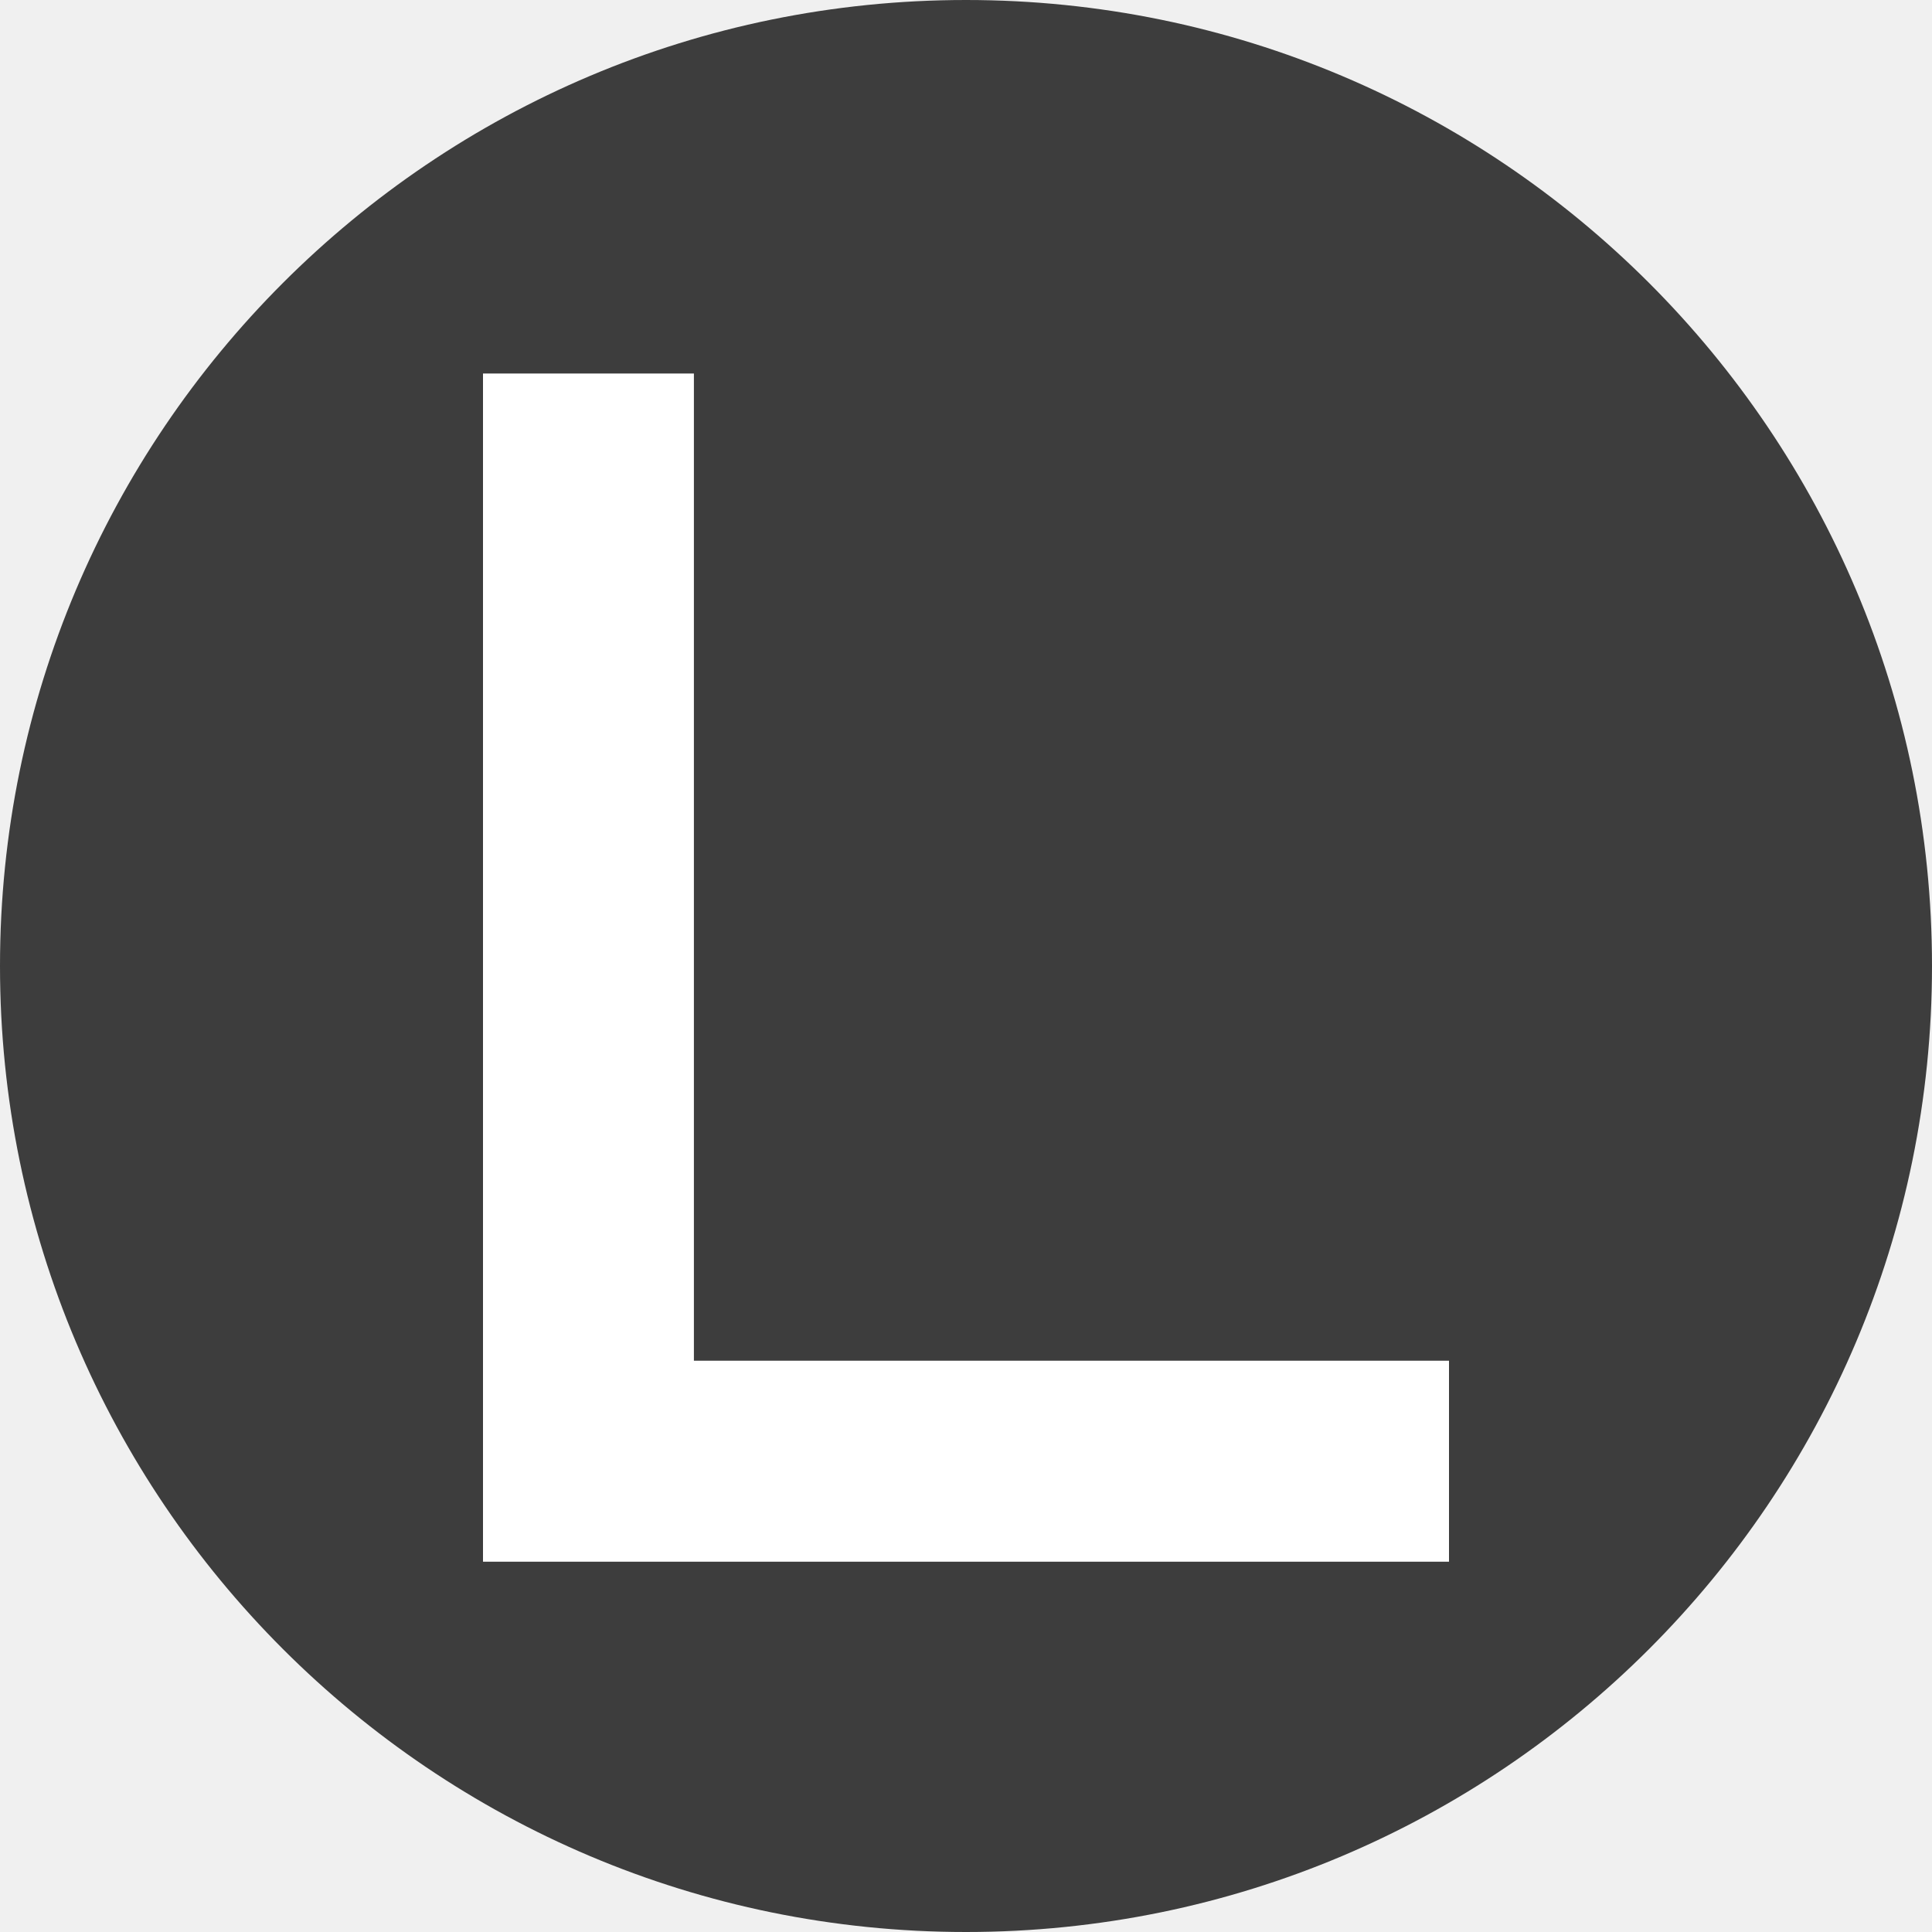
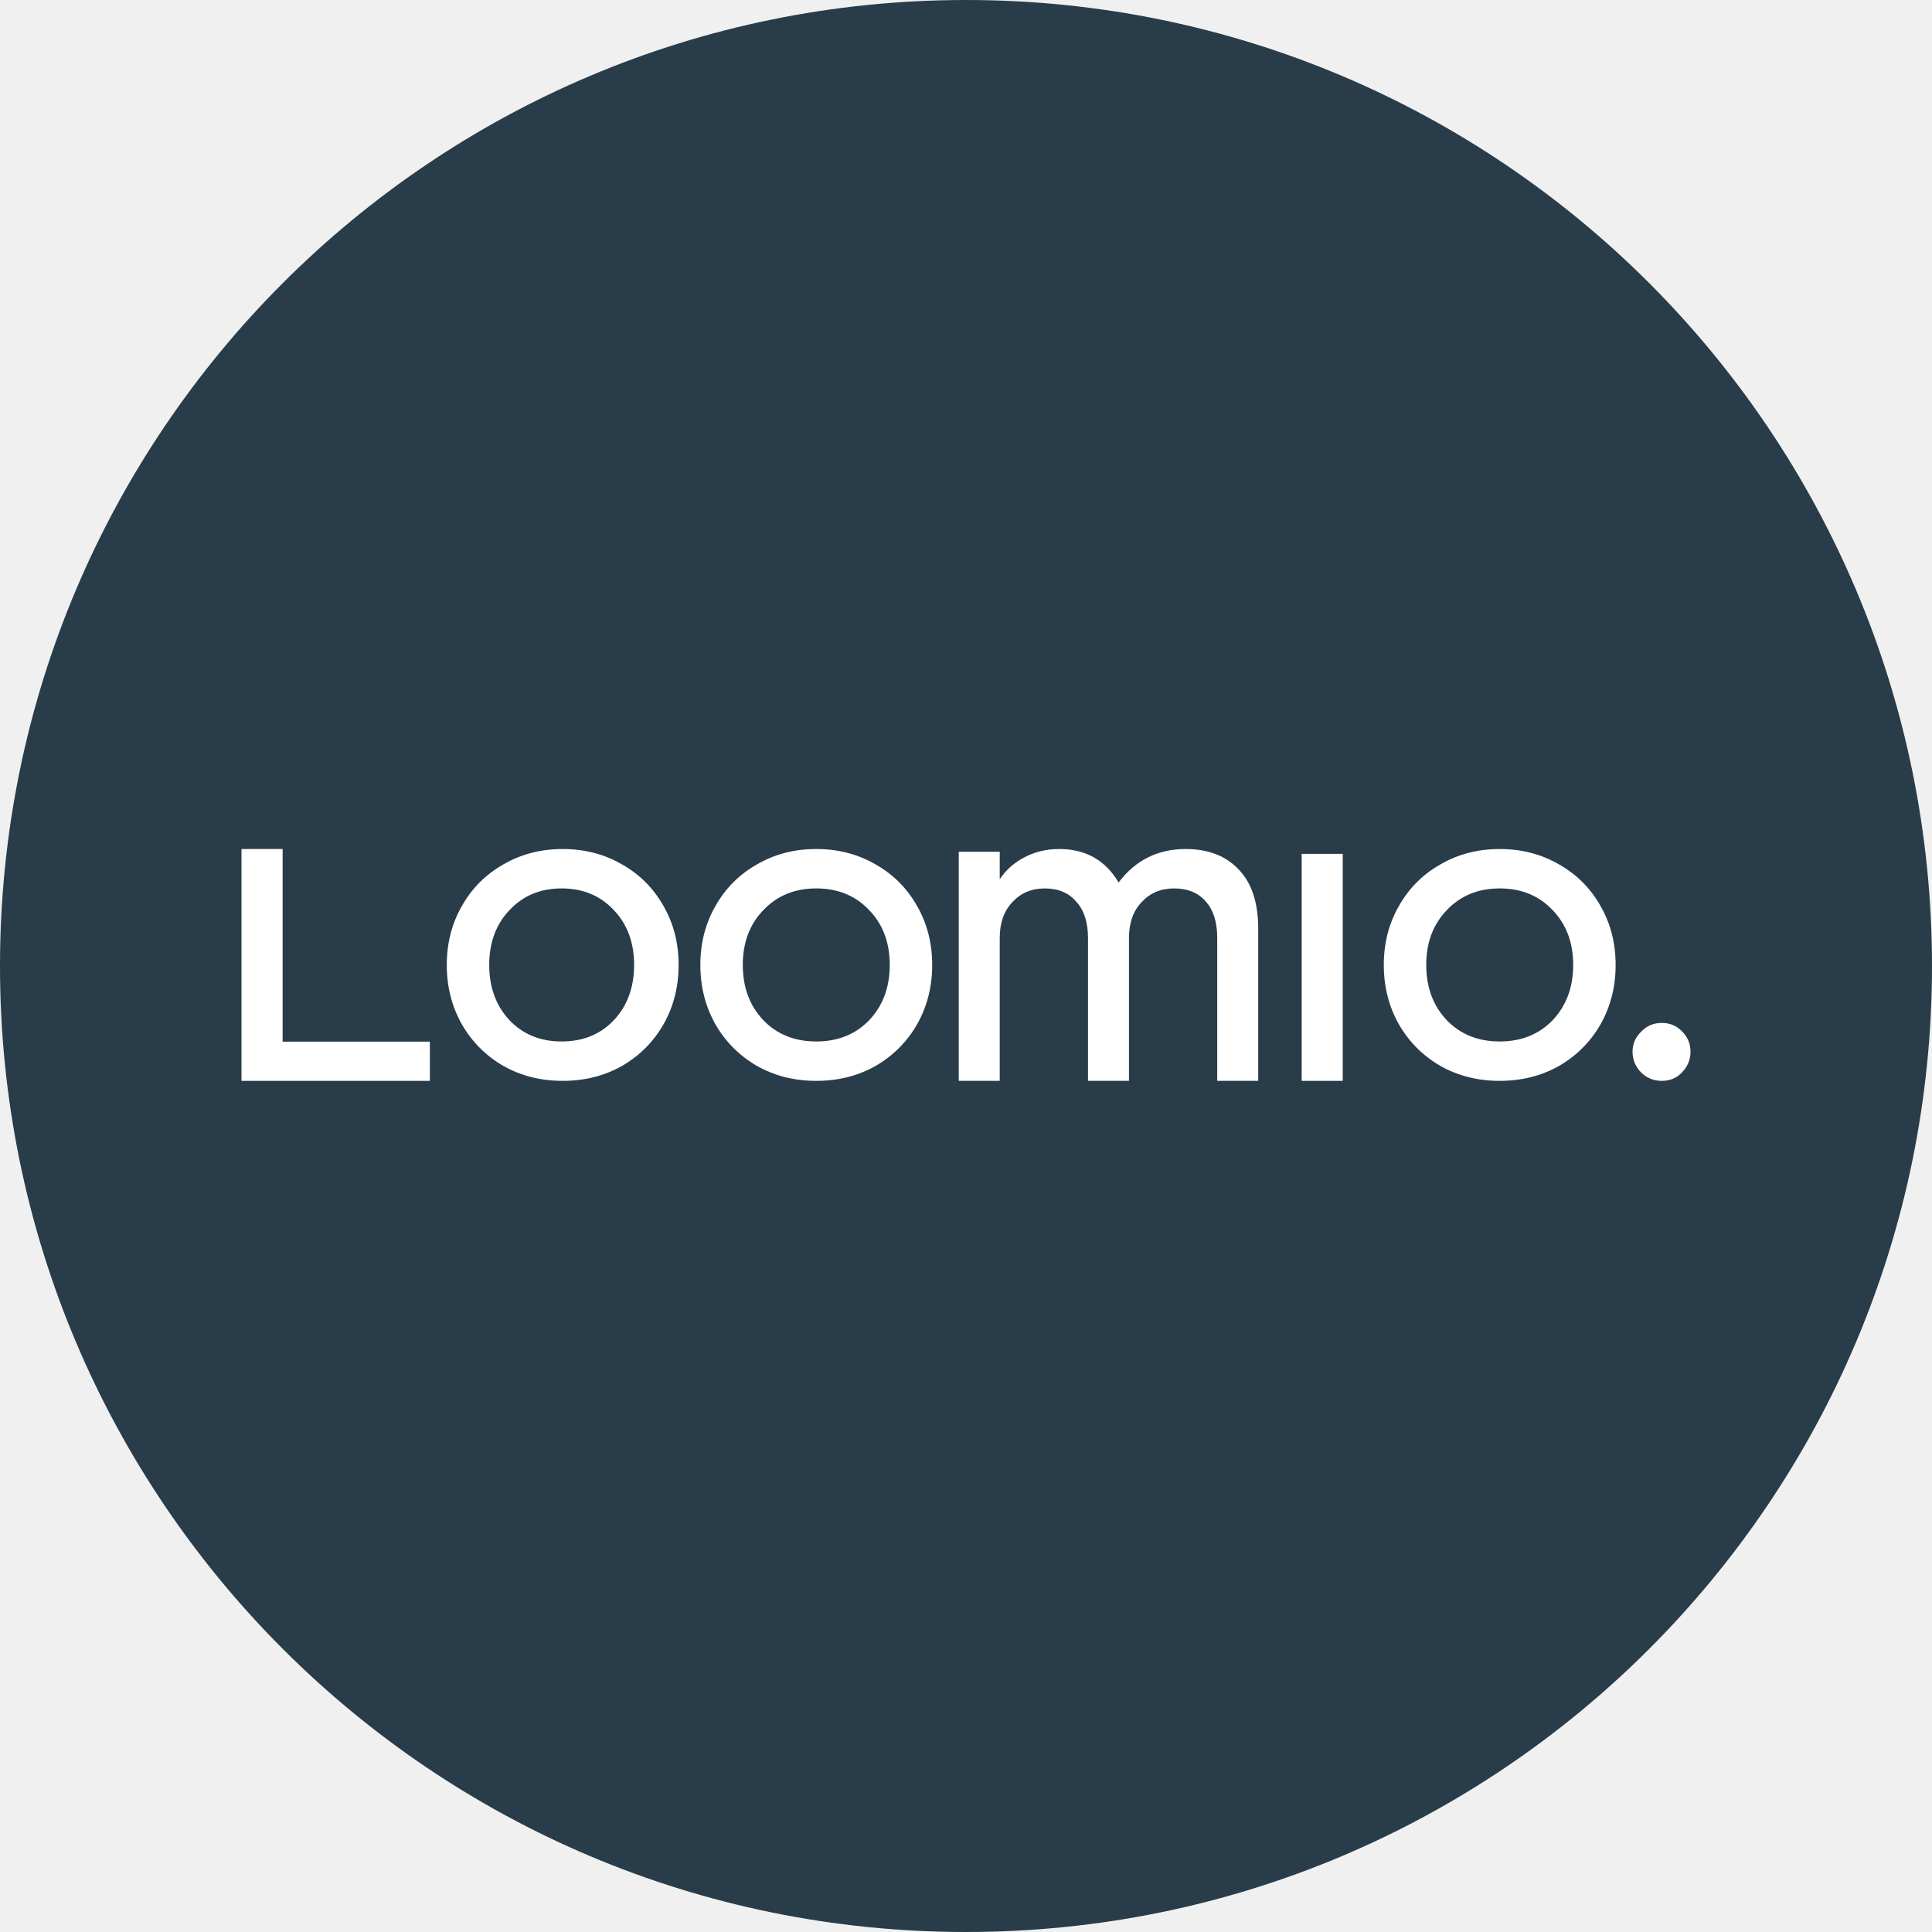
- <svg xmlns="http://www.w3.org/2000/svg" height="600" viewBox="0 0 600 600" width="600">
-   <g fill="none" fill-rule="evenodd">
-     <circle cx="300" cy="300" fill="#3d3d3d" r="300" />
-     <path d="m150 116h65.497v306.579h234.503v62.421h-300z" fill="#fff" fill-rule="nonzero" />
+ <svg xmlns="http://www.w3.org/2000/svg" width="512px" height="512px" viewBox="0 0 512 512" version="1.1">
+   <g id="icon_ink" stroke="none" stroke-width="1" fill="none" fill-rule="evenodd">
+     <circle id="Oval" fill="#293C4A" cx="256" cy="256" r="256" />
+     <g id="logo_white" transform="translate(64, 225)" fill="#FFFFFF" fill-rule="nonzero">
+       <path d="M376.38,61.44 C374.236,61.44 372.411,60.697 370.902,59.212 C369.394,57.649 368.64,55.812 368.64,53.701 C368.64,51.669 369.394,49.91 370.902,48.425 C372.411,46.862 374.236,46.08 376.38,46.08 C378.523,46.08 380.309,46.823 381.737,48.308 C383.246,49.793 384,51.591 384,53.701 C384,55.812 383.246,57.649 381.737,59.212 C380.309,60.697 378.523,61.44 376.38,61.44 Z" id="Path" />
+       <path d="M333.44,61.44 C327.634,61.44 322.394,60.12 317.717,57.48 C313.041,54.76 309.372,51.08 306.711,46.44 C304.05,41.72 302.72,36.48 302.72,30.72 C302.72,24.96 304.05,19.76 306.711,15.12 C309.372,10.4 313.041,6.72 317.717,4.08 C322.394,1.36 327.634,0 333.44,0 C339.245,0 344.486,1.36 349.163,4.08 C353.839,6.72 357.508,10.4 360.169,15.12 C362.829,19.76 364.16,24.96 364.16,30.72 C364.16,36.48 362.829,41.72 360.169,46.44 C357.508,51.08 353.839,54.76 349.163,57.48 C344.486,60.12 339.245,61.44 333.44,61.44 Z M333.44,51 C339.165,51 343.841,49.12 347.469,45.36 C351.098,41.52 352.912,36.64 352.912,30.72 C352.912,24.8 351.098,19.96 347.469,16.2 C343.841,12.36 339.165,10.44 333.44,10.44 C327.715,10.44 323.038,12.36 319.41,16.2 C315.782,19.96 313.968,24.8 313.968,30.72 C313.968,36.64 315.782,41.52 319.41,45.36 C323.038,49.12 327.715,51 333.44,51 Z" id="Shape" />
+       <polygon id="Path" points="280.96 1.28 291.84 1.28 291.84 61.44 280.96 61.44" />
+       <path d="M190.08,0.729 L200.939,0.729 L200.939,8.014 C202.531,5.586 204.718,3.643 207.504,2.186 C210.288,0.729 213.351,0 216.692,0 C223.694,0 228.944,2.955 232.445,8.864 C236.9,2.955 242.827,0 250.227,0 C256.193,0 260.887,1.821 264.308,5.464 C267.729,9.026 269.44,14.247 269.44,21.127 L269.44,61.44 L258.58,61.44 L258.58,23.556 C258.58,19.428 257.585,16.23 255.596,13.964 C253.607,11.616 250.783,10.443 247.123,10.443 C243.623,10.443 240.759,11.657 238.531,14.085 C236.304,16.433 235.189,19.59 235.189,23.556 L235.189,61.44 L224.33,61.44 L224.33,23.556 C224.33,19.428 223.296,16.23 221.227,13.964 C219.238,11.616 216.454,10.443 212.873,10.443 C209.373,10.443 206.509,11.657 204.281,14.085 C202.054,16.433 200.939,19.59 200.939,23.556 L200.939,61.44 L190.08,61.44 L190.08,0.729 Z" id="Path" />
+       <path d="M152.32,61.44 C146.514,61.44 141.274,60.12 136.597,57.48 C131.921,54.76 128.252,51.08 125.591,46.44 C122.93,41.72 121.6,36.48 121.6,30.72 C121.6,24.96 122.93,19.76 125.591,15.12 C128.252,10.4 131.921,6.72 136.597,4.08 C141.274,1.36 146.514,0 152.32,0 C158.125,0 163.366,1.36 168.043,4.08 C172.719,6.72 176.388,10.4 179.049,15.12 C181.709,19.76 183.04,24.96 183.04,30.72 C183.04,36.48 181.709,41.72 179.049,46.44 C176.388,51.08 172.719,54.76 168.043,57.48 C163.366,60.12 158.125,61.44 152.32,61.44 Z M152.32,51 C158.045,51 162.721,49.12 166.349,45.36 C169.978,41.52 171.792,36.64 171.792,30.72 C171.792,24.8 169.978,19.96 166.349,16.2 C162.721,12.36 158.045,10.44 152.32,10.44 C146.595,10.44 141.918,12.36 138.29,16.2 C134.662,19.96 132.848,24.8 132.848,30.72 C132.848,36.64 134.662,41.52 138.29,45.36 C141.918,49.12 146.595,51 152.32,51 Z" id="Shape" />
+       <path d="M85.12,61.44 C79.314,61.44 74.074,60.12 69.397,57.48 C64.721,54.76 61.052,51.08 58.391,46.44 C55.73,41.72 54.4,36.48 54.4,30.72 C54.4,24.96 55.73,19.76 58.391,15.12 C61.052,10.4 64.721,6.72 69.397,4.08 C74.074,1.36 79.314,0 85.12,0 C90.925,0 96.166,1.36 100.843,4.08 C105.519,6.72 109.188,10.4 111.849,15.12 C114.509,19.76 115.84,24.96 115.84,30.72 C115.84,36.48 114.509,41.72 111.849,46.44 C109.188,51.08 105.519,54.76 100.843,57.48 C96.166,60.12 90.925,61.44 85.12,61.44 Z M84.848,51 C90.492,51 95.104,49.12 98.681,45.36 C102.259,41.52 104.048,36.64 104.048,30.72 C104.048,24.8 102.259,19.96 98.681,16.2 C95.104,12.36 90.492,10.44 84.848,10.44 C79.203,10.44 74.592,12.36 71.014,16.2 C67.436,19.96 65.648,24.8 65.648,30.72 C65.648,36.64 67.436,41.52 71.014,45.36 C74.592,49.12 79.203,51 84.848,51 Z" id="Shape" />
+       <polygon id="Path" points="0 0 10.899 0 10.899 51.047 49.92 51.047 49.92 61.44 0 61.44" />
+     </g>
  </g>
</svg>
